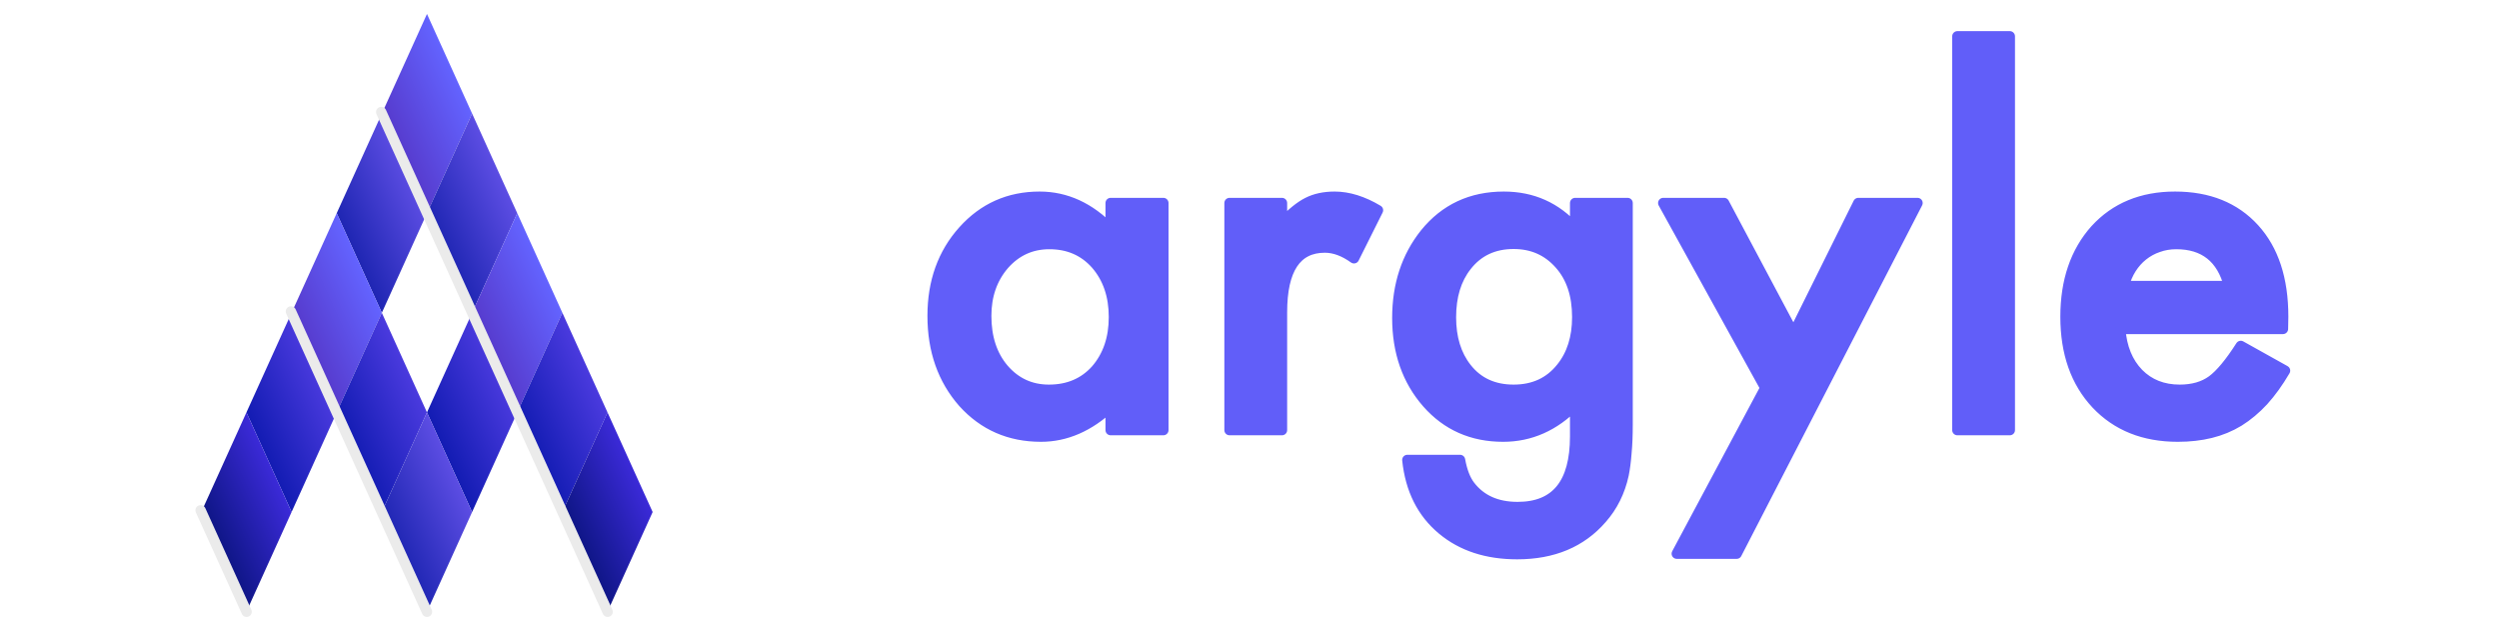
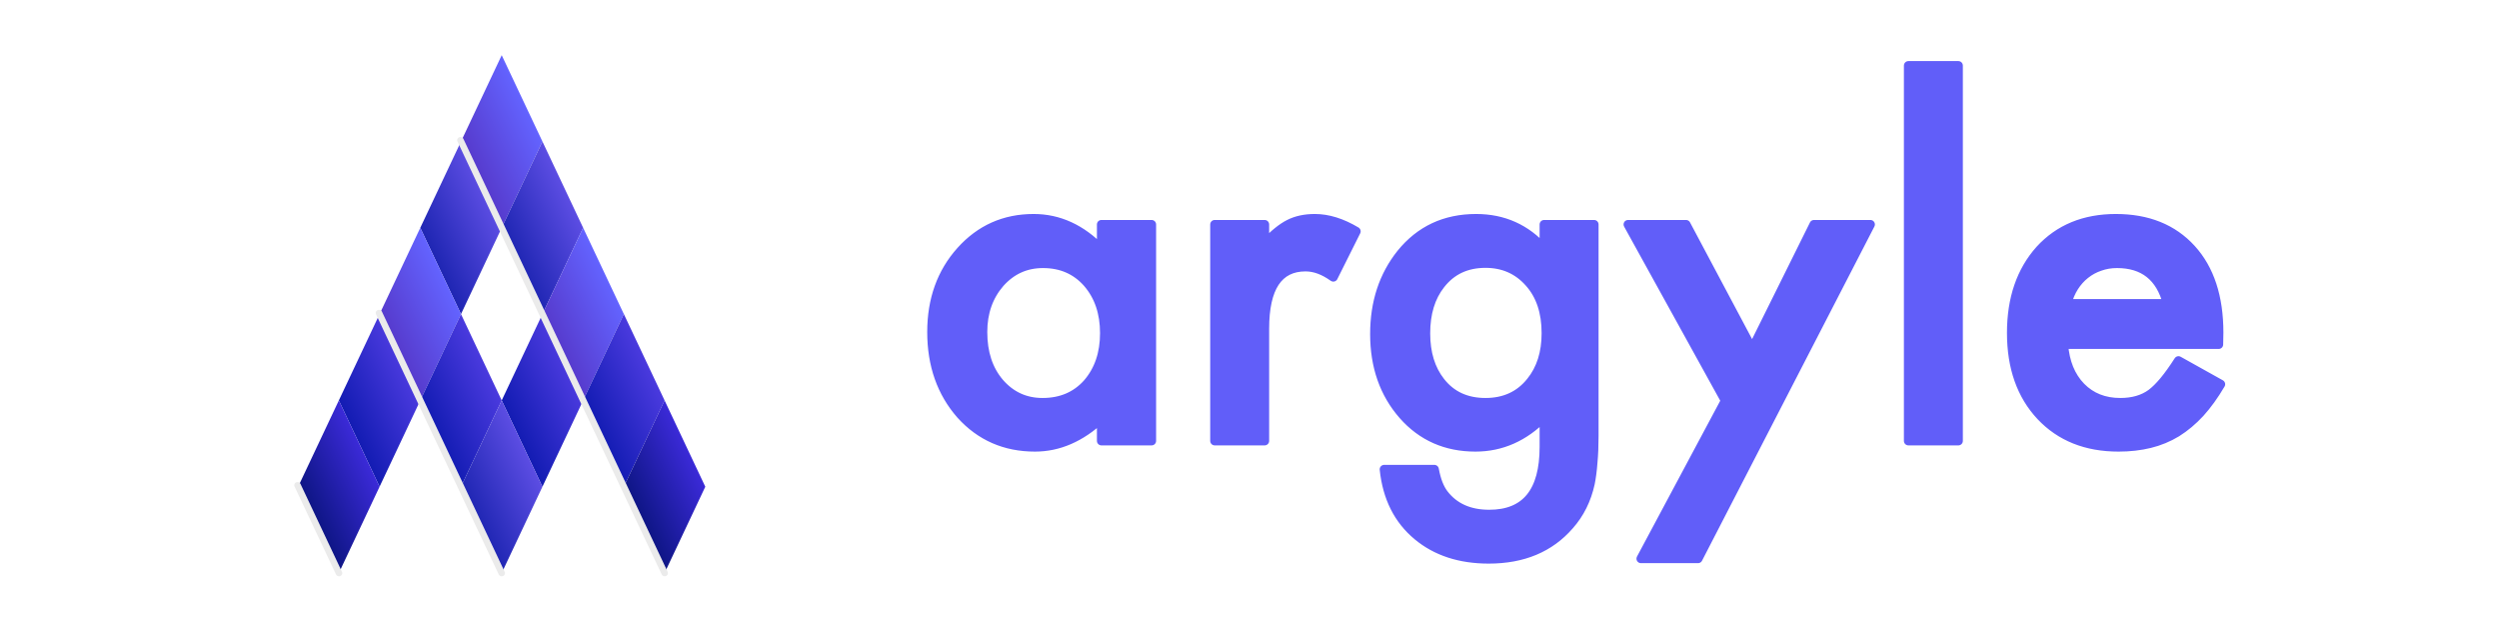
- <svg xmlns="http://www.w3.org/2000/svg" xmlns:xlink="http://www.w3.org/1999/xlink" width="261" height="66" viewBox="0.112 0.29 273.916 66.335" fill="none" version="1.1" id="svg4">
+ <svg xmlns="http://www.w3.org/2000/svg" xmlns:xlink="http://www.w3.org/1999/xlink" width="261" height="66" viewBox="0.35 0.29 316.159 66.117" fill="none" version="1.1" id="svg4">
  <defs id="defs5" />
  <symbol id="logo-symbol-wordmark">
-     <g transform="matrix(0.904306, 0, 0, 0.904306, -30.33122, 23.54641)" style="">
+     <g transform="matrix(0.941583, 0, 0, 0.904306, -18.14024, 23.54641)" style="">
      <rect x="-251.294" y="576.865" width="11.677" height="8.781" transform="matrix(0.412848, 0.9108, -0.548968, 1.211099, 493.134, -495.1933)" fill="url(#gradient-1-74)" />
      <rect x="-239.617" y="576.865" width="11.677" height="8.781" transform="matrix(0.412848, 0.9108, -0.548968, 1.211099, 493.134, -495.1933)" fill="url(#gradient-0-65)" />
      <rect x="-227.941" y="576.865" width="11.677" height="8.781" transform="matrix(0.412848, 0.9108, -0.548968, 1.211099, 493.134, -495.1933)" fill="url(#gradient-1-75)" />
      <rect x="-216.264" y="576.865" width="11.677" height="8.781" fill="url(#gradient-106-90)" transform="matrix(0.412848, 0.9108, -0.548968, 1.211099, 493.134, -495.1933)" />
      <rect x="-204.588" y="576.865" width="11.677" height="8.781" transform="matrix(0.412848, 0.9108, -0.548968, 1.211099, 493.134, -495.1933)" fill="url(#gradient-99-42)" />
      <rect x="-251.294" y="585.647" width="11.677" height="8.781" transform="matrix(0.412848, 0.9108, -0.548968, 1.211099, 493.134, -495.1933)" fill="url(#gradient-0-66)" />
      <rect x="-227.941" y="585.647" width="11.677" height="8.781" fill="url(#gradient-106-91)" transform="matrix(0.412848, 0.9108, -0.548968, 1.211099, 493.134, -495.1933)" />
      <rect x="-251.294" y="594.428" width="11.677" height="8.781" transform="matrix(0.412848, 0.9108, -0.548968, 1.211099, 493.134, -495.1933)" fill="url(#gradient-1-76)" />
      <rect x="-239.617" y="594.428" width="11.677" height="8.781" fill="url(#gradient-106-92)" transform="matrix(0.412848, 0.9108, -0.548968, 1.211099, 493.134, -495.1933)" />
      <rect x="-227.941" y="594.428" width="11.677" height="8.781" transform="matrix(0.412848, 0.9108, -0.548968, 1.211099, 493.134, -495.1933)" fill="url(#gradient-0-67)" />
      <rect x="-251.294" y="603.209" width="11.677" height="8.781" fill="url(#gradient-106-93)" transform="matrix(0.412848, 0.9108, -0.548968, 1.211099, 493.134, -495.1933)" />
      <rect x="-251.294" y="611.991" width="11.677" height="8.781" transform="matrix(0.412848, 0.9108, -0.548968, 1.211099, 493.134, -495.1933)" fill="url(#gradient-99-45)" />
-       <line style="fill: rgb(216, 216, 216); stroke-linecap: round; stroke: rgb(235, 235, 235); stroke-width: 1.106px;" x1="67.82" y1="-14.957" x2="92.001" y2="38.394" />
-       <line style="fill: rgb(216, 216, 216); stroke-linecap: round; stroke: rgb(235, 235, 235); stroke-width: 1.106px;" x1="58.175" y1="6.333" x2="72.706" y2="38.394" />
-       <line style="fill: rgb(216, 216, 216); stroke-linecap: round; stroke: rgb(235, 235, 235); stroke-width: 1.106px;" x1="48.53" y1="27.56" x2="53.441" y2="38.394" />
+       <line style="fill: rgb(216, 216, 216); stroke-linecap: round; stroke: rgb(235, 235, 235); stroke-width: 0.774px;" x1="67.82" y1="-14.957" x2="92.001" y2="38.394" />
+       <line style="fill: rgb(216, 216, 216); stroke-linecap: round; stroke: rgb(235, 235, 235); stroke-width: 0.774px;" x1="58.175" y1="6.333" x2="72.706" y2="38.394" />
+       <line style="fill: rgb(216, 216, 216); stroke-linecap: round; stroke: rgb(235, 235, 235); stroke-width: 0.774px;" x1="48.53" y1="27.56" x2="53.441" y2="38.394" />
    </g>
-     <path d="M 101.452 18.802 L 106.54 18.802 L 106.54 40.727 L 101.452 40.727 L 101.452 38.431 C 99.366 40.382 97.123 41.357 94.722 41.357 C 91.691 41.357 89.185 40.262 87.204 38.071 C 85.238 35.835 84.255 33.044 84.255 29.697 C 84.255 26.411 85.238 23.672 87.204 21.481 C 89.17 19.29 91.631 18.195 94.587 18.195 C 97.138 18.195 99.427 19.245 101.452 21.346 L 101.452 18.802 Z M 89.432 29.697 C 89.432 31.798 89.995 33.509 91.12 34.829 C 92.276 36.165 93.732 36.833 95.487 36.833 C 97.363 36.833 98.879 36.188 100.034 34.897 C 101.19 33.561 101.768 31.866 101.768 29.81 C 101.768 27.754 101.19 26.058 100.034 24.723 C 98.879 23.417 97.378 22.764 95.532 22.764 C 93.792 22.764 92.336 23.424 91.165 24.745 C 90.01 26.081 89.432 27.731 89.432 29.697 Z M 112.932 18.802 L 117.997 18.802 L 117.997 20.761 C 118.927 19.785 119.753 19.118 120.473 18.757 C 121.208 18.382 122.079 18.195 123.084 18.195 C 124.42 18.195 125.815 18.63 127.271 19.5 L 124.953 24.137 C 123.992 23.447 123.054 23.102 122.139 23.102 C 119.378 23.102 117.997 25.188 117.997 29.36 L 117.997 40.727 L 112.932 40.727 L 112.932 18.802 Z M 151.379 40.209 C 151.379 41.245 151.342 42.153 151.267 42.933 C 151.207 43.728 151.116 44.426 150.996 45.026 C 150.636 46.677 149.931 48.095 148.88 49.281 C 146.9 51.562 144.176 52.702 140.709 52.702 C 137.783 52.702 135.375 51.914 133.484 50.339 C 131.533 48.718 130.407 46.474 130.107 43.608 L 135.195 43.608 C 135.39 44.689 135.712 45.522 136.162 46.107 C 137.213 47.472 138.744 48.155 140.754 48.155 C 144.461 48.155 146.314 45.882 146.314 41.335 L 146.314 38.273 C 144.303 40.329 141.985 41.357 139.359 41.357 C 136.373 41.357 133.926 40.277 132.021 38.116 C 130.1 35.925 129.139 33.186 129.139 29.9 C 129.139 26.703 130.032 23.987 131.818 21.751 C 133.739 19.38 136.275 18.195 139.426 18.195 C 142.188 18.195 144.484 19.223 146.314 21.279 L 146.314 18.802 L 151.379 18.802 L 151.379 40.209 Z M 146.517 29.81 C 146.517 27.679 145.947 25.976 144.806 24.7 C 143.651 23.394 142.173 22.742 140.372 22.742 C 138.451 22.742 136.935 23.455 135.825 24.88 C 134.819 26.156 134.317 27.806 134.317 29.832 C 134.317 31.828 134.819 33.464 135.825 34.739 C 136.92 36.135 138.436 36.833 140.372 36.833 C 142.308 36.833 143.838 36.128 144.964 34.717 C 145.999 33.441 146.517 31.806 146.517 29.81 Z M 164.682 36.653 L 154.823 18.802 L 160.698 18.802 L 167.406 31.408 L 173.664 18.802 L 179.381 18.802 L 161.914 52.657 L 156.129 52.657 L 164.682 36.653 Z M 188.295 2.708 L 188.295 40.727 L 183.23 40.727 L 183.23 2.708 L 188.295 2.708 Z M 214.677 30.958 L 198.965 30.958 C 199.1 32.759 199.685 34.192 200.72 35.257 C 201.756 36.308 203.084 36.833 204.705 36.833 C 205.965 36.833 207.008 36.533 207.834 35.932 C 208.644 35.332 209.567 34.222 210.602 32.601 L 214.879 34.987 C 214.219 36.112 213.521 37.08 212.786 37.891 C 212.05 38.686 211.263 39.346 210.422 39.872 C 209.582 40.382 208.674 40.757 207.698 40.997 C 206.723 41.237 205.665 41.357 204.525 41.357 C 201.253 41.357 198.627 40.307 196.646 38.206 C 194.665 36.09 193.675 33.284 193.675 29.787 C 193.675 26.321 194.635 23.515 196.556 21.369 C 198.492 19.253 201.058 18.195 204.254 18.195 C 207.481 18.195 210.032 19.223 211.908 21.279 C 213.769 23.319 214.699 26.148 214.699 29.765 L 214.677 30.958 Z M 209.477 26.816 C 208.771 24.115 207.068 22.764 204.367 22.764 C 203.752 22.764 203.174 22.862 202.634 23.057 C 202.094 23.237 201.598 23.507 201.148 23.867 C 200.713 24.212 200.338 24.633 200.023 25.128 C 199.708 25.623 199.467 26.186 199.302 26.816 L 209.477 26.816 Z" id="text21" fill="#615ef9" stroke="#615ef9" stroke-linejoin="round" aria-label="argyle" />
+     <path d="M 117.173 19.412 L 122.77 19.412 L 122.77 43.531 L 117.173 43.531 L 117.173 41.006 C 114.878 43.152 112.411 44.224 109.769 44.224 C 106.435 44.224 103.678 43.02 101.499 40.61 C 99.336 38.15 98.255 35.08 98.255 31.398 C 98.255 27.783 99.336 24.77 101.499 22.359 C 103.662 19.949 106.369 18.745 109.621 18.745 C 112.427 18.745 114.945 19.9 117.173 22.211 L 117.173 19.412 Z M 103.95 31.398 C 103.95 33.709 104.569 35.591 105.807 37.043 C 107.079 38.513 108.68 39.248 110.611 39.248 C 112.675 39.248 114.342 38.538 115.613 37.118 C 116.885 35.648 117.52 33.784 117.52 31.522 C 117.52 29.26 116.885 27.394 115.613 25.926 C 114.342 24.489 112.691 23.771 110.66 23.771 C 108.746 23.771 107.145 24.497 105.856 25.95 C 104.586 27.42 103.95 29.235 103.95 31.398 Z M 129.802 19.412 L 135.373 19.412 L 135.373 21.567 C 136.396 20.494 137.305 19.76 138.097 19.363 C 138.906 18.95 139.864 18.745 140.969 18.745 C 142.439 18.745 143.974 19.223 145.575 20.18 L 143.025 25.281 C 141.968 24.522 140.936 24.143 139.93 24.143 C 136.893 24.143 135.373 26.437 135.373 31.027 L 135.373 43.531 L 129.802 43.531 L 129.802 19.412 Z M 172.096 42.961 C 172.096 44.101 172.055 45.1 171.972 45.958 C 171.906 46.833 171.806 47.6 171.674 48.26 C 171.278 50.077 170.503 51.637 169.347 52.941 C 167.168 55.451 164.172 56.705 160.358 56.705 C 157.139 56.705 154.49 55.838 152.41 54.105 C 150.264 52.322 149.025 49.853 148.695 46.701 L 154.292 46.701 C 154.507 47.89 154.861 48.806 155.356 49.45 C 156.512 50.951 158.196 51.703 160.407 51.703 C 164.485 51.703 166.524 49.202 166.524 44.2 L 166.524 40.832 C 164.312 43.093 161.762 44.224 158.873 44.224 C 155.588 44.224 152.896 43.036 150.801 40.659 C 148.687 38.249 147.63 35.236 147.63 31.621 C 147.63 28.104 148.613 25.116 150.577 22.657 C 152.691 20.048 155.48 18.745 158.947 18.745 C 161.985 18.745 164.511 19.876 166.524 22.137 L 166.524 19.412 L 172.096 19.412 L 172.096 42.961 Z M 166.747 31.522 C 166.747 29.178 166.12 27.304 164.865 25.901 C 163.594 24.464 161.968 23.747 159.987 23.747 C 157.874 23.747 156.206 24.531 154.985 26.099 C 153.879 27.502 153.326 29.317 153.326 31.546 C 153.326 33.742 153.879 35.542 154.985 36.944 C 156.19 38.48 157.858 39.248 159.987 39.248 C 162.117 39.248 163.8 38.472 165.039 36.92 C 166.177 35.516 166.747 33.718 166.747 31.522 Z M 186.73 39.05 L 175.884 19.412 L 182.347 19.412 L 189.726 33.28 L 196.611 19.412 L 202.9 19.412 L 183.685 56.655 L 177.321 56.655 L 186.73 39.05 Z M 212.706 1.708 L 212.706 43.531 L 207.134 43.531 L 207.134 1.708 L 212.706 1.708 Z M 241.727 32.785 L 224.443 32.785 C 224.592 34.766 225.235 36.342 226.374 37.514 C 227.514 38.67 228.974 39.248 230.758 39.248 C 232.144 39.248 233.291 38.918 234.2 38.257 C 235.091 37.596 236.106 36.375 237.245 34.592 L 241.95 37.217 C 241.224 38.455 240.456 39.519 239.647 40.412 C 238.838 41.286 237.972 42.012 237.047 42.591 C 236.123 43.152 235.124 43.564 234.05 43.828 C 232.978 44.092 231.814 44.224 230.56 44.224 C 226.96 44.224 224.071 43.069 221.892 40.758 C 219.713 38.43 218.624 35.344 218.624 31.497 C 218.624 27.684 219.68 24.597 221.793 22.236 C 223.923 19.909 226.746 18.745 230.262 18.745 C 233.811 18.745 236.618 19.876 238.681 22.137 C 240.729 24.381 241.752 27.493 241.752 31.472 L 241.727 32.785 Z M 236.007 28.228 C 235.231 25.257 233.357 23.771 230.386 23.771 C 229.709 23.771 229.073 23.879 228.479 24.093 C 227.885 24.291 227.34 24.588 226.845 24.984 C 226.366 25.364 225.954 25.827 225.607 26.371 C 225.261 26.916 224.996 27.535 224.814 28.228 L 236.007 28.228 Z" id="text21" fill="#615ef9" stroke="#615ef9" stroke-linejoin="round" aria-label="argyle" style="" />
    <defs id="defs6">
      <linearGradient id="gradient-1-74" gradientUnits="userSpaceOnUse" x1="-210.212" y1="656.925" x2="-210.212" y2="666.925" gradientTransform="matrix(1.167657, 0, 0, 0.87813, 0, 0)" xlink:href="#gradient-1" />
      <linearGradient id="gradient-1">
        <stop stop-color="#6363ff" offset="0" />
        <stop stop-color="#563acc" offset="1" />
      </linearGradient>
      <linearGradient id="gradient-0-65" gradientUnits="userSpaceOnUse" x1="-200.212" y1="656.925" x2="-200.212" y2="666.925" gradientTransform="matrix(1.167657, 0, 0, 0.87813, 0, 0)" xlink:href="#gradient-0" />
      <linearGradient id="gradient-0">
        <stop stop-color="#5c4de3" offset="0" />
        <stop stop-color="#1f26b3" offset="1" />
      </linearGradient>
      <linearGradient id="gradient-1-75" gradientUnits="userSpaceOnUse" x1="-190.212" y1="656.925" x2="-190.212" y2="666.925" gradientTransform="matrix(1.167657, 0, 0, 0.87813, 0, 0)" xlink:href="#gradient-1" />
      <linearGradient id="gradient-106-90" gradientUnits="userSpaceOnUse" x1="-180.212" y1="656.925" x2="-180.212" y2="666.925" gradientTransform="matrix(1.167657, 0, 0, 0.87813, 0, 0)" xlink:href="#gradient-106" />
      <linearGradient id="gradient-106">
        <stop stop-color="#4a3ade" offset="0" />
        <stop stop-color="#131cb3" offset="1" />
      </linearGradient>
      <linearGradient id="gradient-99-42" gradientUnits="userSpaceOnUse" x1="-170.212" y1="656.925" x2="-170.212" y2="666.925" gradientTransform="matrix(1.167657, 0, 0, 0.87813, 0, 0)" xlink:href="#gradient-99" />
      <linearGradient id="gradient-99">
        <stop stop-color="#3b2ad8" offset="0" />
        <stop stop-color="#0d1583" offset="1" />
      </linearGradient>
      <linearGradient id="gradient-0-66" gradientUnits="userSpaceOnUse" x1="-210.212" y1="666.925" x2="-210.212" y2="676.925" gradientTransform="matrix(1.167657, 0, 0, 0.87813, 0, 0)" xlink:href="#gradient-0" />
      <linearGradient id="gradient-106-91" gradientUnits="userSpaceOnUse" x1="-190.212" y1="666.925" x2="-190.212" y2="676.925" gradientTransform="matrix(1.167657, 0, 0, 0.87813, 0, 0)" xlink:href="#gradient-106" />
      <linearGradient id="gradient-1-76" gradientUnits="userSpaceOnUse" x1="-210.212" y1="676.925" x2="-210.212" y2="686.925" gradientTransform="matrix(1.167657, 0, 0, 0.87813, 0, 0)" xlink:href="#gradient-1" />
      <linearGradient id="gradient-106-92" gradientUnits="userSpaceOnUse" x1="-200.212" y1="676.925" x2="-200.212" y2="686.925" gradientTransform="matrix(1.167657, 0, 0, 0.87813, 0, 0)" xlink:href="#gradient-106" />
      <linearGradient id="gradient-0-67" gradientUnits="userSpaceOnUse" x1="-190.212" y1="676.925" x2="-190.212" y2="686.925" gradientTransform="matrix(1.167657, 0, 0, 0.87813, 0, 0)" xlink:href="#gradient-0" />
      <linearGradient id="gradient-106-93" gradientUnits="userSpaceOnUse" x1="-210.212" y1="686.925" x2="-210.212" y2="696.925" gradientTransform="matrix(1.167657, 0, 0, 0.87813, 0, 0)" xlink:href="#gradient-106" />
      <linearGradient id="gradient-99-45" gradientUnits="userSpaceOnUse" x1="-210.212" y1="696.925" x2="-210.212" y2="706.925" gradientTransform="matrix(1.167657, 0, 0, 0.87813, 0, 0)" xlink:href="#gradient-99" />
    </defs>
  </symbol>
  <use id="use4" transform="matrix(1.134866, 0, 0, 1.134866, 6.718214, -0.269762)" style="transform-box: fill-box;" xlink:href="#logo-symbol-wordmark" />
</svg>
